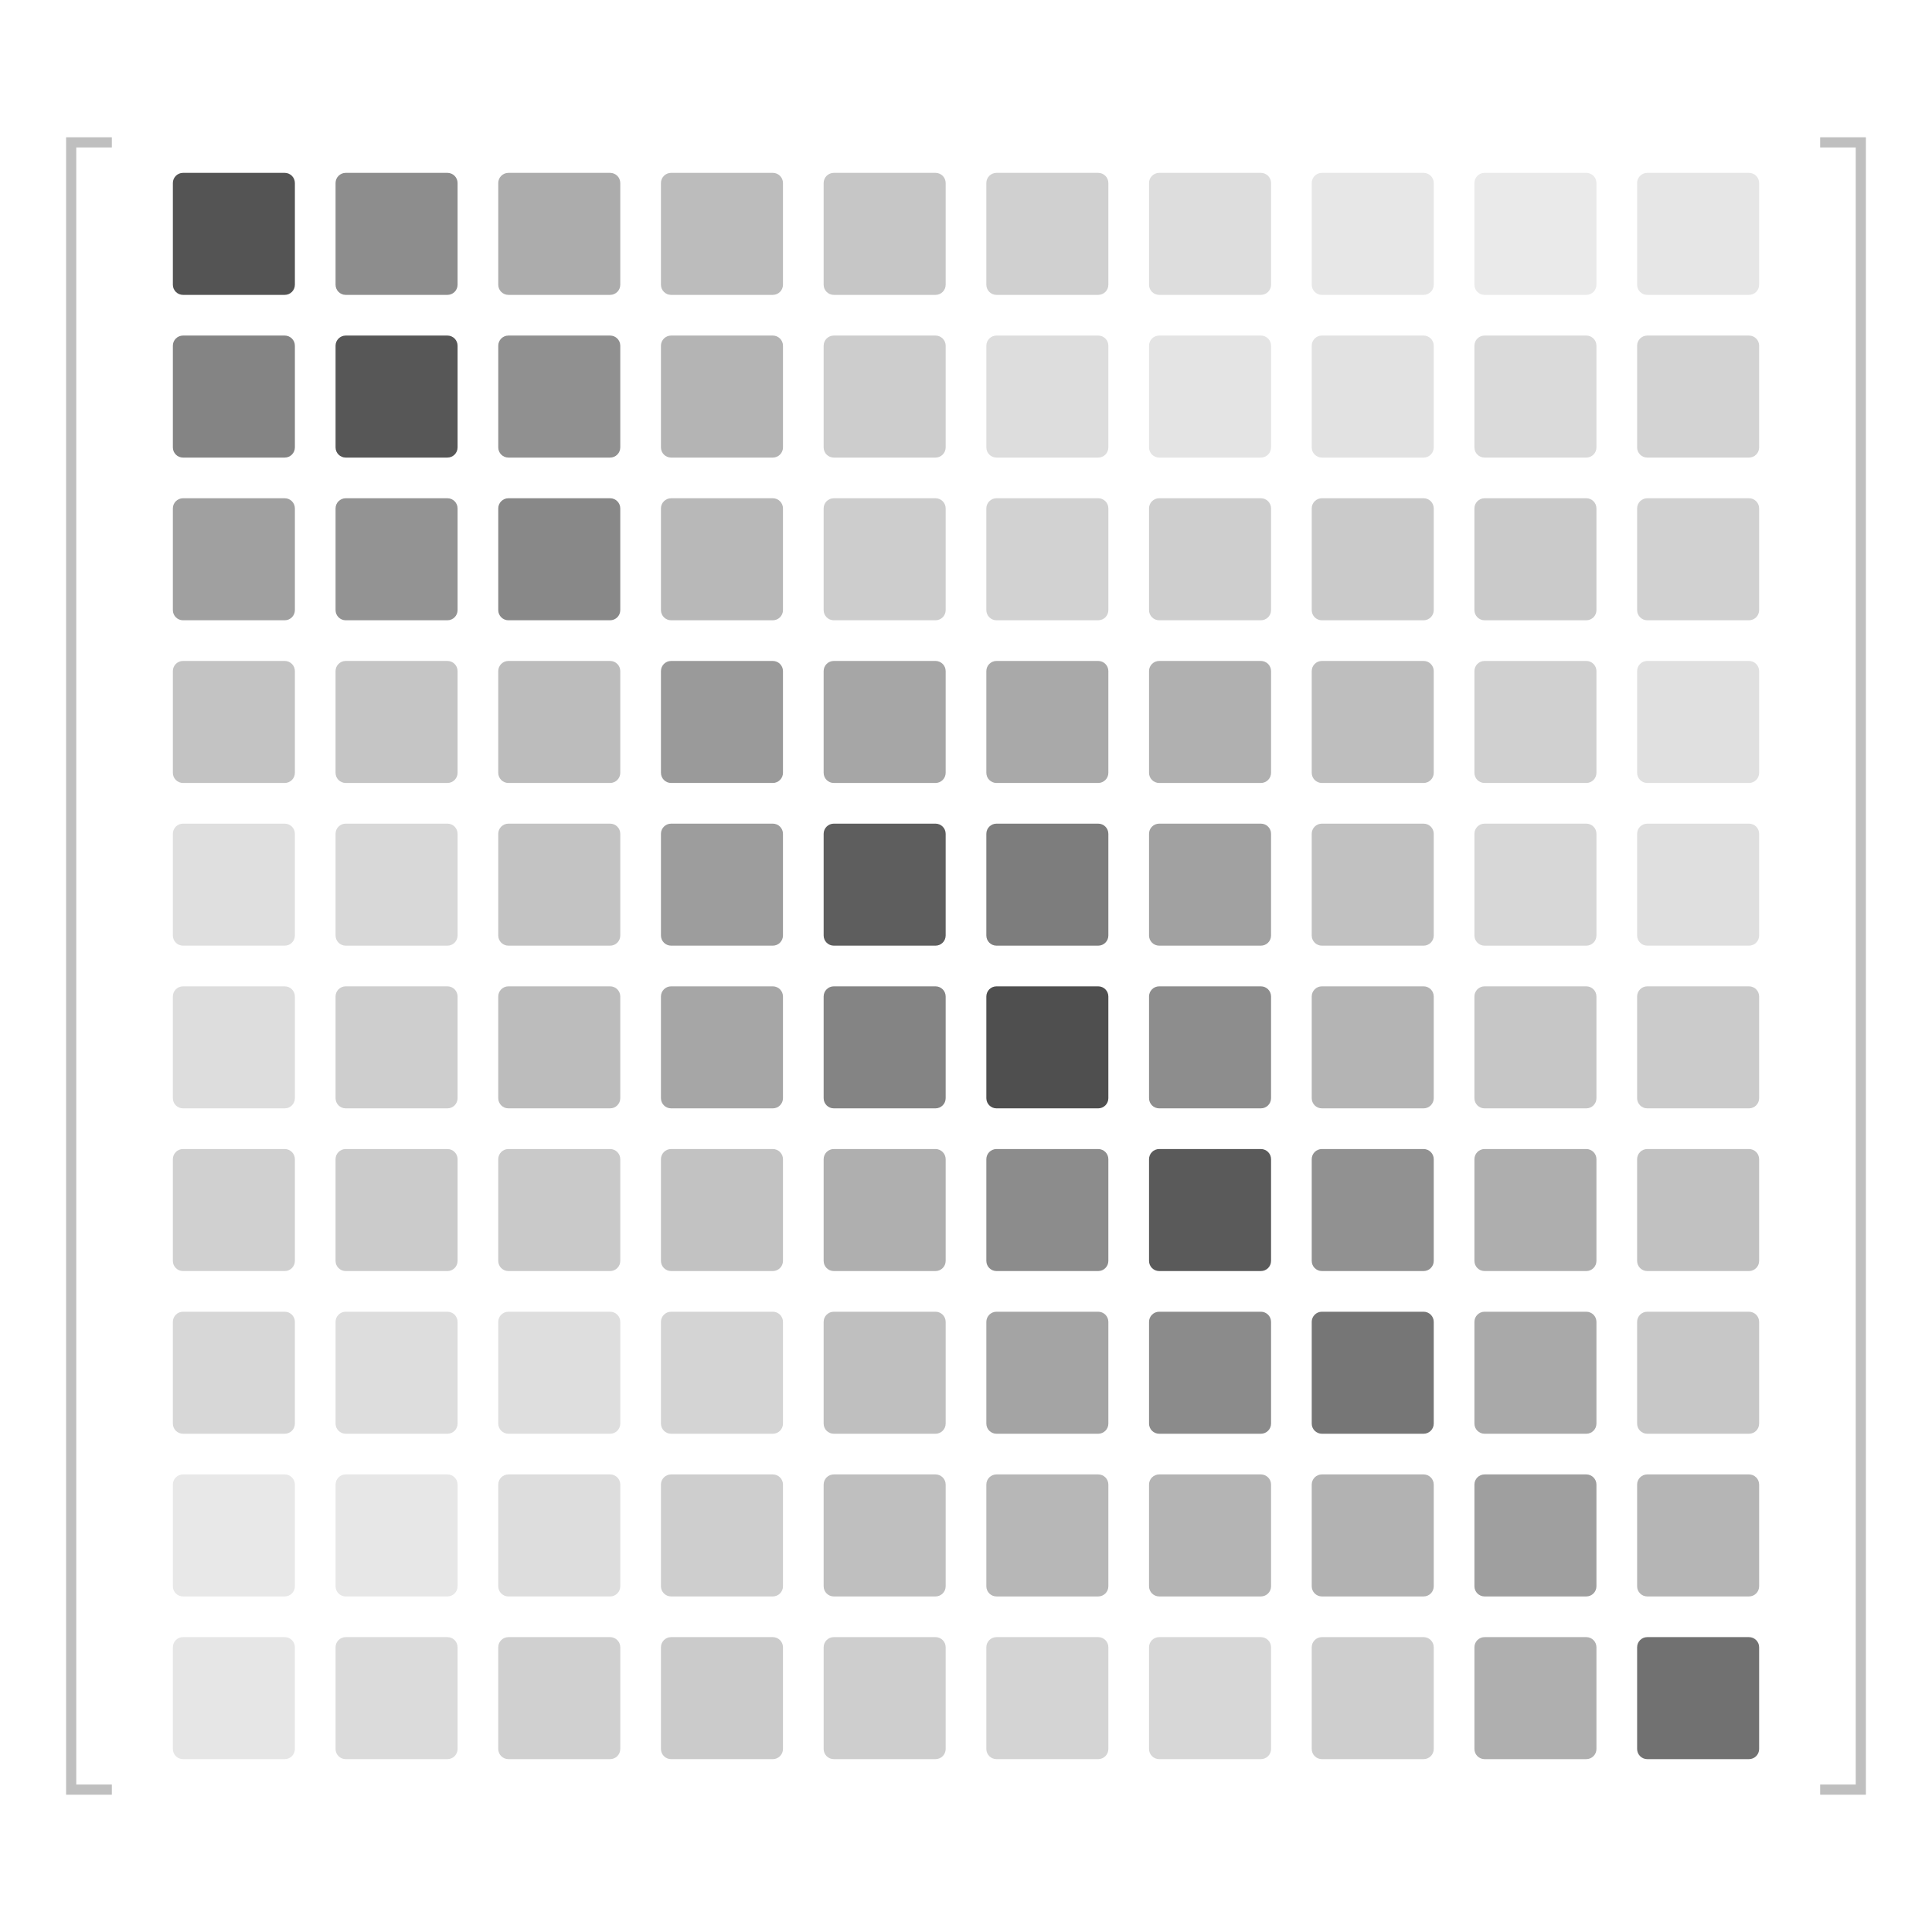
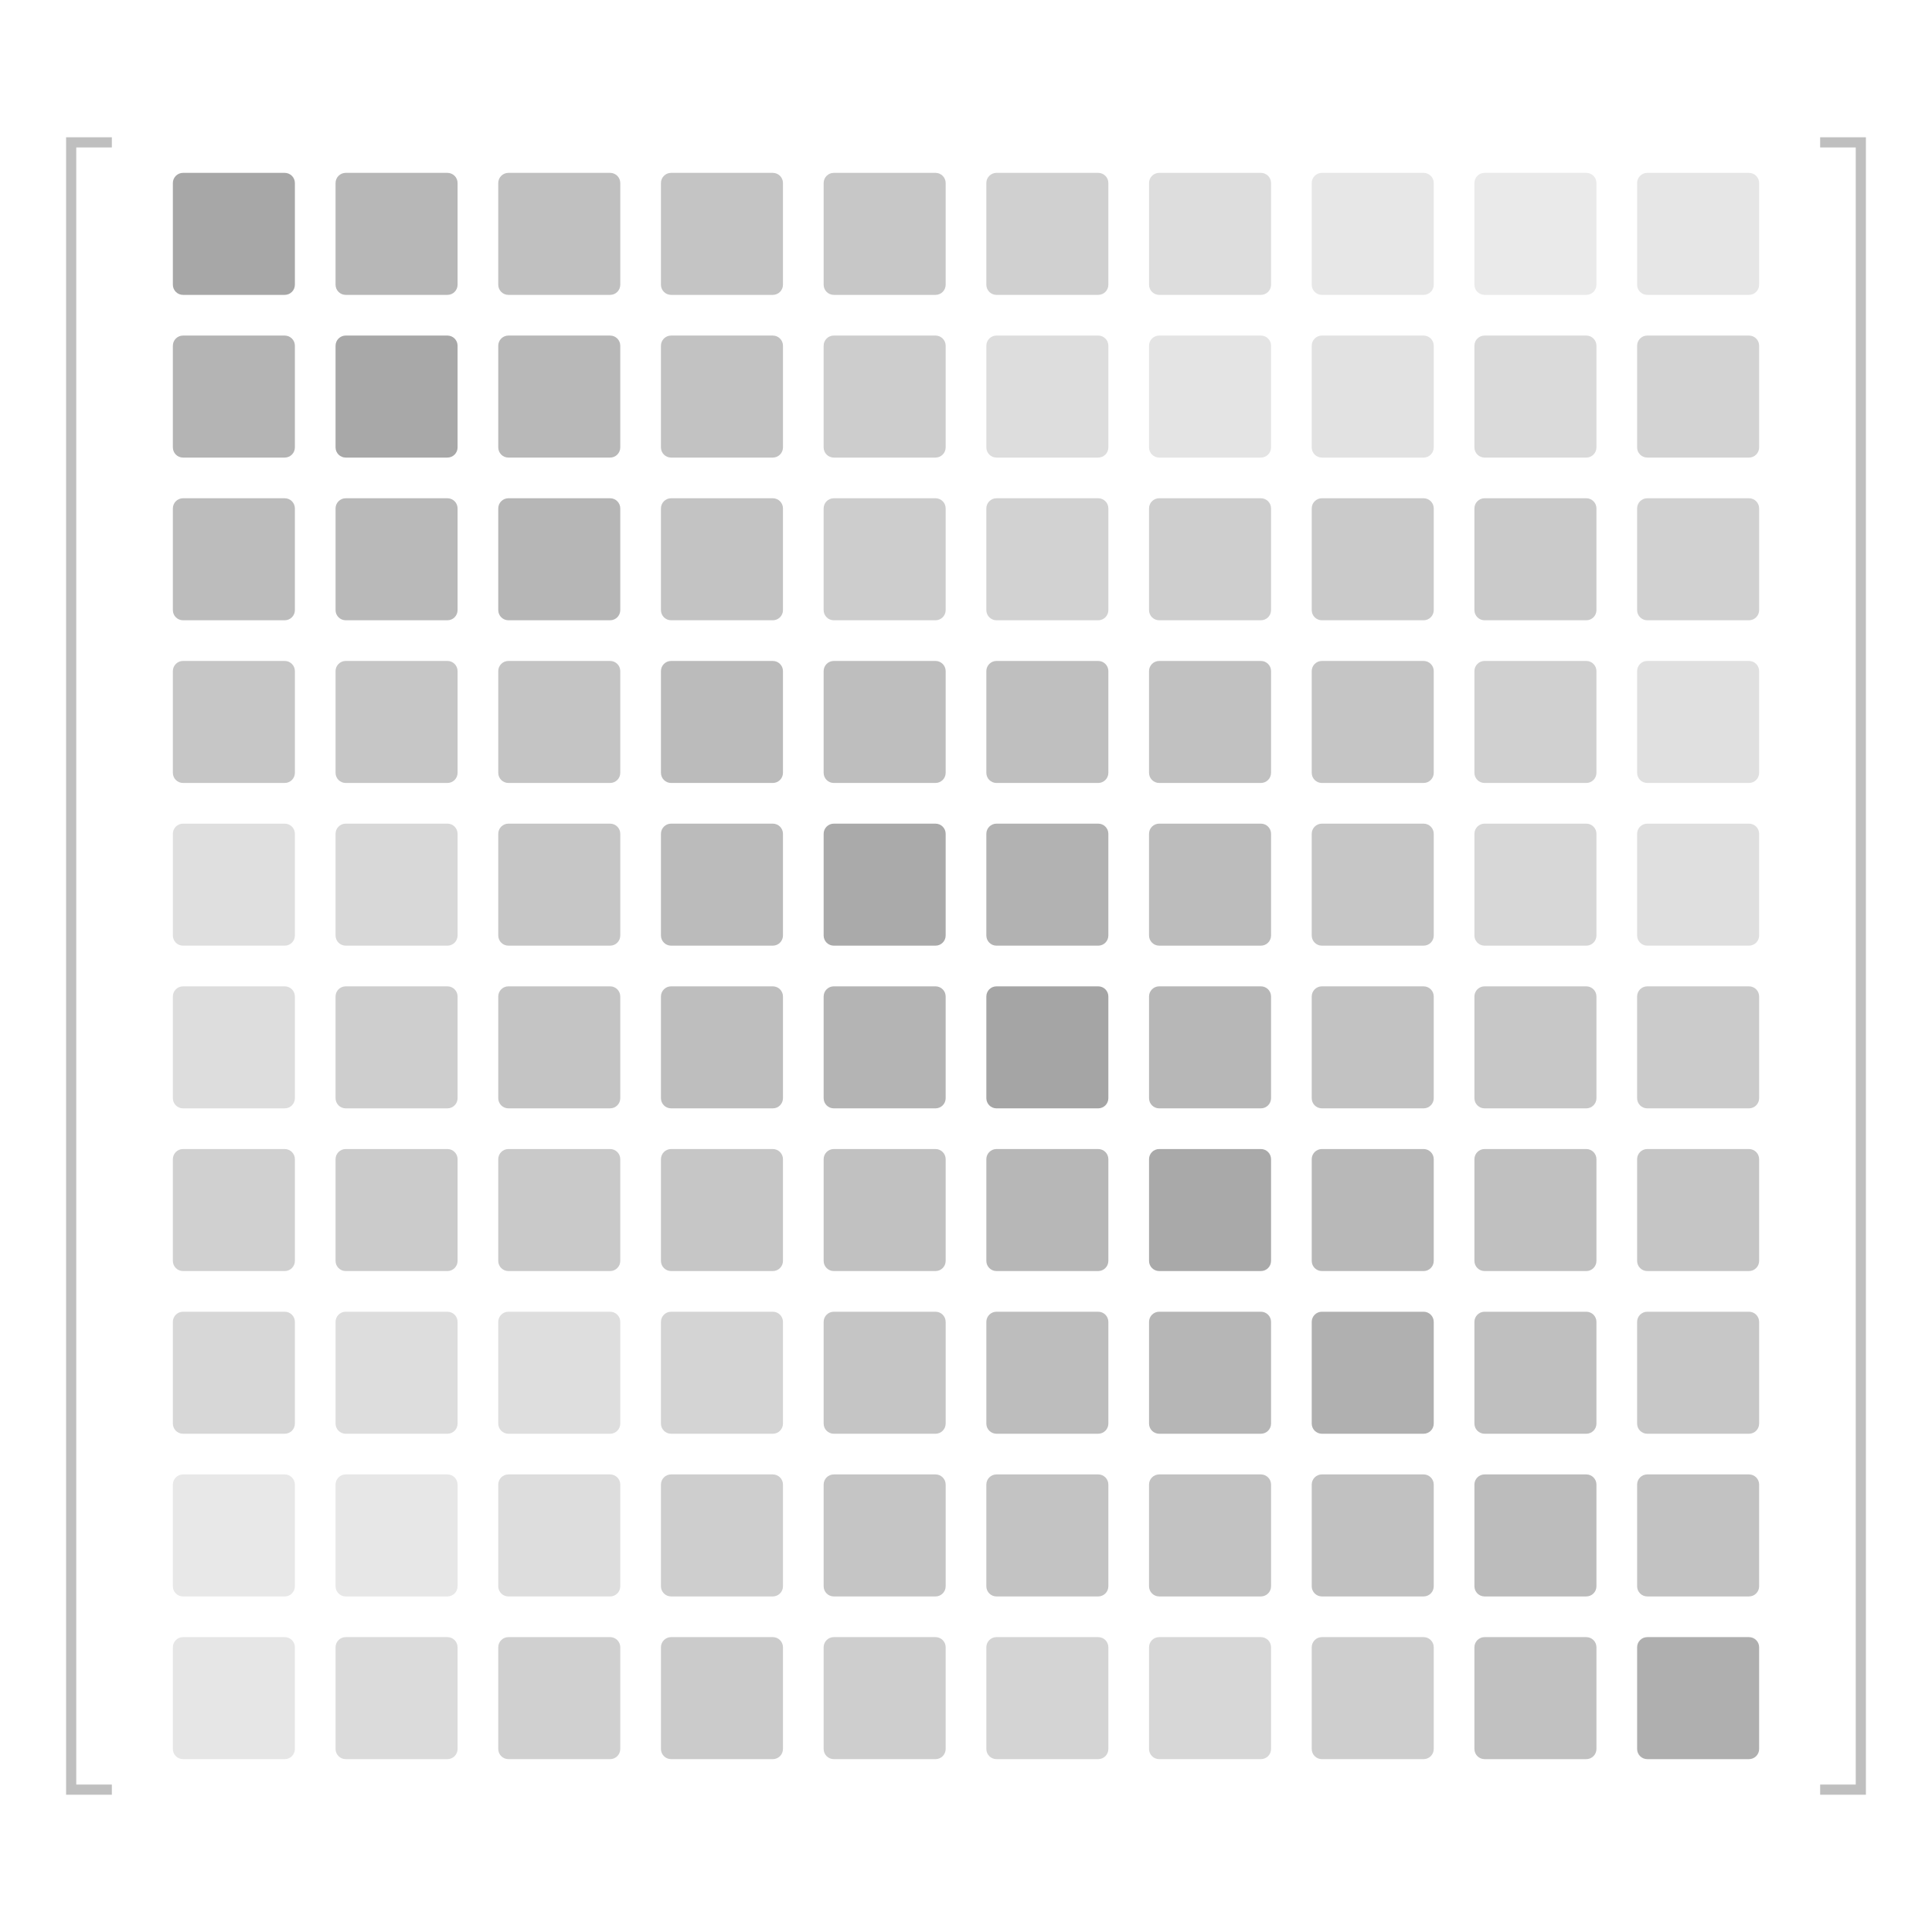
<svg xmlns="http://www.w3.org/2000/svg" class="research-graphic" viewBox="0 0 190 190" aria-hidden="true" focusable="false">
  <g fill="currentColor">
-     <rect x="17" y="17" width="12" height="12" rx="1" opacity="0.670" />
-     <rect x="33" y="17" width="12" height="12" rx="1" opacity="0.449" />
-     <rect x="49" y="17" width="12" height="12" rx="1" opacity="0.325" />
-     <rect x="65" y="17" width="12" height="12" rx="1" opacity="0.263" />
-     <rect x="81" y="17" width="12" height="12" rx="1" opacity="0.225" />
+     <rect x="17" y="17" width="12" height="12" rx="1" opacity="0.346" />
+     <rect x="33" y="17" width="12" height="12" rx="1" opacity="0.284" />
+     <rect x="49" y="17" width="12" height="12" rx="1" opacity="0.249" />
+     <rect x="65" y="17" width="12" height="12" rx="1" opacity="0.232" />
+     <rect x="81" y="17" width="12" height="12" rx="1" opacity="0.221" />
    <rect x="97" y="17" width="12" height="12" rx="1" opacity="0.184" />
    <rect x="113" y="17" width="12" height="12" rx="1" opacity="0.136" />
    <rect x="129" y="17" width="12" height="12" rx="1" opacity="0.097" />
    <rect x="145" y="17" width="12" height="12" rx="1" opacity="0.083" />
    <rect x="161" y="17" width="12" height="12" rx="1" opacity="0.099" />
-     <rect x="17" y="33" width="12" height="12" rx="1" opacity="0.481" />
-     <rect x="33" y="33" width="12" height="12" rx="1" opacity="0.658" />
-     <rect x="49" y="33" width="12" height="12" rx="1" opacity="0.434" />
-     <rect x="65" y="33" width="12" height="12" rx="1" opacity="0.293" />
+     <rect x="17" y="33" width="12" height="12" rx="1" opacity="0.293" />
+     <rect x="33" y="33" width="12" height="12" rx="1" opacity="0.343" />
+     <rect x="49" y="33" width="12" height="12" rx="1" opacity="0.280" />
+     <rect x="65" y="33" width="12" height="12" rx="1" opacity="0.240" />
    <rect x="81" y="33" width="12" height="12" rx="1" opacity="0.198" />
    <rect x="97" y="33" width="12" height="12" rx="1" opacity="0.136" />
    <rect x="113" y="33" width="12" height="12" rx="1" opacity="0.109" />
    <rect x="129" y="33" width="12" height="12" rx="1" opacity="0.116" />
    <rect x="145" y="33" width="12" height="12" rx="1" opacity="0.145" />
    <rect x="161" y="33" width="12" height="12" rx="1" opacity="0.173" />
-     <rect x="17" y="49" width="12" height="12" rx="1" opacity="0.373" />
-     <rect x="33" y="49" width="12" height="12" rx="1" opacity="0.424" />
-     <rect x="49" y="49" width="12" height="12" rx="1" opacity="0.465" />
-     <rect x="65" y="49" width="12" height="12" rx="1" opacity="0.280" />
+     <rect x="17" y="49" width="12" height="12" rx="1" opacity="0.263" />
+     <rect x="33" y="49" width="12" height="12" rx="1" opacity="0.277" />
+     <rect x="49" y="49" width="12" height="12" rx="1" opacity="0.289" />
+     <rect x="65" y="49" width="12" height="12" rx="1" opacity="0.237" />
    <rect x="81" y="49" width="12" height="12" rx="1" opacity="0.197" />
    <rect x="97" y="49" width="12" height="12" rx="1" opacity="0.179" />
    <rect x="113" y="49" width="12" height="12" rx="1" opacity="0.192" />
    <rect x="129" y="49" width="12" height="12" rx="1" opacity="0.210" />
    <rect x="145" y="49" width="12" height="12" rx="1" opacity="0.209" />
    <rect x="161" y="49" width="12" height="12" rx="1" opacity="0.180" />
-     <rect x="17" y="65" width="12" height="12" rx="1" opacity="0.237" />
-     <rect x="33" y="65" width="12" height="12" rx="1" opacity="0.229" />
-     <rect x="49" y="65" width="12" height="12" rx="1" opacity="0.262" />
-     <rect x="65" y="65" width="12" height="12" rx="1" opacity="0.395" />
-     <rect x="81" y="65" width="12" height="12" rx="1" opacity="0.351" />
-     <rect x="97" y="65" width="12" height="12" rx="1" opacity="0.337" />
-     <rect x="113" y="65" width="12" height="12" rx="1" opacity="0.309" />
-     <rect x="129" y="65" width="12" height="12" rx="1" opacity="0.255" />
+     <rect x="17" y="65" width="12" height="12" rx="1" opacity="0.225" />
+     <rect x="33" y="65" width="12" height="12" rx="1" opacity="0.223" />
+     <rect x="49" y="65" width="12" height="12" rx="1" opacity="0.232" />
+     <rect x="65" y="65" width="12" height="12" rx="1" opacity="0.269" />
+     <rect x="81" y="65" width="12" height="12" rx="1" opacity="0.257" />
+     <rect x="97" y="65" width="12" height="12" rx="1" opacity="0.253" />
+     <rect x="113" y="65" width="12" height="12" rx="1" opacity="0.245" />
+     <rect x="129" y="65" width="12" height="12" rx="1" opacity="0.230" />
    <rect x="145" y="65" width="12" height="12" rx="1" opacity="0.186" />
    <rect x="161" y="65" width="12" height="12" rx="1" opacity="0.123" />
    <rect x="17" y="81" width="12" height="12" rx="1" opacity="0.127" />
    <rect x="33" y="81" width="12" height="12" rx="1" opacity="0.154" />
-     <rect x="49" y="81" width="12" height="12" rx="1" opacity="0.235" />
-     <rect x="65" y="81" width="12" height="12" rx="1" opacity="0.385" />
-     <rect x="81" y="81" width="12" height="12" rx="1" opacity="0.632" />
-     <rect x="97" y="81" width="12" height="12" rx="1" opacity="0.508" />
-     <rect x="113" y="81" width="12" height="12" rx="1" opacity="0.369" />
-     <rect x="129" y="81" width="12" height="12" rx="1" opacity="0.243" />
+     <rect x="49" y="81" width="12" height="12" rx="1" opacity="0.224" />
+     <rect x="65" y="81" width="12" height="12" rx="1" opacity="0.266" />
+     <rect x="81" y="81" width="12" height="12" rx="1" opacity="0.335" />
+     <rect x="97" y="81" width="12" height="12" rx="1" opacity="0.301" />
+     <rect x="113" y="81" width="12" height="12" rx="1" opacity="0.262" />
+     <rect x="129" y="81" width="12" height="12" rx="1" opacity="0.226" />
    <rect x="145" y="81" width="12" height="12" rx="1" opacity="0.159" />
    <rect x="161" y="81" width="12" height="12" rx="1" opacity="0.127" />
    <rect x="17" y="97" width="12" height="12" rx="1" opacity="0.134" />
    <rect x="33" y="97" width="12" height="12" rx="1" opacity="0.193" />
-     <rect x="49" y="97" width="12" height="12" rx="1" opacity="0.264" />
-     <rect x="65" y="97" width="12" height="12" rx="1" opacity="0.351" />
-     <rect x="81" y="97" width="12" height="12" rx="1" opacity="0.481" />
-     <rect x="97" y="97" width="12" height="12" rx="1" opacity="0.690" />
-     <rect x="113" y="97" width="12" height="12" rx="1" opacity="0.448" />
-     <rect x="129" y="97" width="12" height="12" rx="1" opacity="0.295" />
-     <rect x="145" y="97" width="12" height="12" rx="1" opacity="0.225" />
+     <rect x="49" y="97" width="12" height="12" rx="1" opacity="0.232" />
+     <rect x="65" y="97" width="12" height="12" rx="1" opacity="0.257" />
+     <rect x="81" y="97" width="12" height="12" rx="1" opacity="0.293" />
+     <rect x="97" y="97" width="12" height="12" rx="1" opacity="0.352" />
+     <rect x="113" y="97" width="12" height="12" rx="1" opacity="0.284" />
+     <rect x="129" y="97" width="12" height="12" rx="1" opacity="0.241" />
+     <rect x="145" y="97" width="12" height="12" rx="1" opacity="0.221" />
    <rect x="161" y="97" width="12" height="12" rx="1" opacity="0.207" />
    <rect x="17" y="113" width="12" height="12" rx="1" opacity="0.186" />
    <rect x="33" y="113" width="12" height="12" rx="1" opacity="0.205" />
    <rect x="49" y="113" width="12" height="12" rx="1" opacity="0.214" />
-     <rect x="65" y="113" width="12" height="12" rx="1" opacity="0.240" />
-     <rect x="81" y="113" width="12" height="12" rx="1" opacity="0.313" />
-     <rect x="97" y="113" width="12" height="12" rx="1" opacity="0.451" />
-     <rect x="113" y="113" width="12" height="12" rx="1" opacity="0.645" />
-     <rect x="129" y="113" width="12" height="12" rx="1" opacity="0.433" />
-     <rect x="145" y="113" width="12" height="12" rx="1" opacity="0.318" />
-     <rect x="161" y="113" width="12" height="12" rx="1" opacity="0.244" />
+     <rect x="65" y="113" width="12" height="12" rx="1" opacity="0.226" />
+     <rect x="81" y="113" width="12" height="12" rx="1" opacity="0.246" />
+     <rect x="97" y="113" width="12" height="12" rx="1" opacity="0.285" />
+     <rect x="113" y="113" width="12" height="12" rx="1" opacity="0.339" />
+     <rect x="129" y="113" width="12" height="12" rx="1" opacity="0.280" />
+     <rect x="145" y="113" width="12" height="12" rx="1" opacity="0.247" />
+     <rect x="161" y="113" width="12" height="12" rx="1" opacity="0.227" />
    <rect x="17" y="129" width="12" height="12" rx="1" opacity="0.159" />
    <rect x="33" y="129" width="12" height="12" rx="1" opacity="0.135" />
    <rect x="49" y="129" width="12" height="12" rx="1" opacity="0.132" />
    <rect x="65" y="129" width="12" height="12" rx="1" opacity="0.169" />
-     <rect x="81" y="129" width="12" height="12" rx="1" opacity="0.250" />
-     <rect x="97" y="129" width="12" height="12" rx="1" opacity="0.356" />
-     <rect x="113" y="129" width="12" height="12" rx="1" opacity="0.457" />
-     <rect x="129" y="129" width="12" height="12" rx="1" opacity="0.538" />
-     <rect x="145" y="129" width="12" height="12" rx="1" opacity="0.337" />
-     <rect x="161" y="129" width="12" height="12" rx="1" opacity="0.221" />
+     <rect x="81" y="129" width="12" height="12" rx="1" opacity="0.228" />
+     <rect x="97" y="129" width="12" height="12" rx="1" opacity="0.258" />
+     <rect x="113" y="129" width="12" height="12" rx="1" opacity="0.286" />
+     <rect x="129" y="129" width="12" height="12" rx="1" opacity="0.309" />
+     <rect x="145" y="129" width="12" height="12" rx="1" opacity="0.253" />
+     <rect x="161" y="129" width="12" height="12" rx="1" opacity="0.220" />
    <rect x="17" y="145" width="12" height="12" rx="1" opacity="0.090" />
    <rect x="33" y="145" width="12" height="12" rx="1" opacity="0.094" />
    <rect x="49" y="145" width="12" height="12" rx="1" opacity="0.133" />
    <rect x="65" y="145" width="12" height="12" rx="1" opacity="0.194" />
-     <rect x="81" y="145" width="12" height="12" rx="1" opacity="0.252" />
-     <rect x="97" y="145" width="12" height="12" rx="1" opacity="0.285" />
-     <rect x="113" y="145" width="12" height="12" rx="1" opacity="0.293" />
-     <rect x="129" y="145" width="12" height="12" rx="1" opacity="0.303" />
-     <rect x="145" y="145" width="12" height="12" rx="1" opacity="0.377" />
-     <rect x="161" y="145" width="12" height="12" rx="1" opacity="0.291" />
+     <rect x="81" y="145" width="12" height="12" rx="1" opacity="0.229" />
+     <rect x="97" y="145" width="12" height="12" rx="1" opacity="0.238" />
+     <rect x="113" y="145" width="12" height="12" rx="1" opacity="0.240" />
+     <rect x="129" y="145" width="12" height="12" rx="1" opacity="0.243" />
+     <rect x="145" y="145" width="12" height="12" rx="1" opacity="0.264" />
+     <rect x="161" y="145" width="12" height="12" rx="1" opacity="0.240" />
    <rect x="17" y="161" width="12" height="12" rx="1" opacity="0.099" />
    <rect x="33" y="161" width="12" height="12" rx="1" opacity="0.144" />
    <rect x="49" y="161" width="12" height="12" rx="1" opacity="0.186" />
    <rect x="65" y="161" width="12" height="12" rx="1" opacity="0.204" />
    <rect x="81" y="161" width="12" height="12" rx="1" opacity="0.195" />
    <rect x="97" y="161" width="12" height="12" rx="1" opacity="0.169" />
    <rect x="113" y="161" width="12" height="12" rx="1" opacity="0.157" />
    <rect x="129" y="161" width="12" height="12" rx="1" opacity="0.193" />
-     <rect x="145" y="161" width="12" height="12" rx="1" opacity="0.313" />
-     <rect x="161" y="161" width="12" height="12" rx="1" opacity="0.555" />
+     <rect x="145" y="161" width="12" height="12" rx="1" opacity="0.246" />
+     <rect x="161" y="161" width="12" height="12" rx="1" opacity="0.314" />
  </g>
  <path d="M11 14H7V176H11 M179 14H183V176H179" fill="none" stroke="currentColor" stroke-width="1" opacity=".25" />
</svg>
